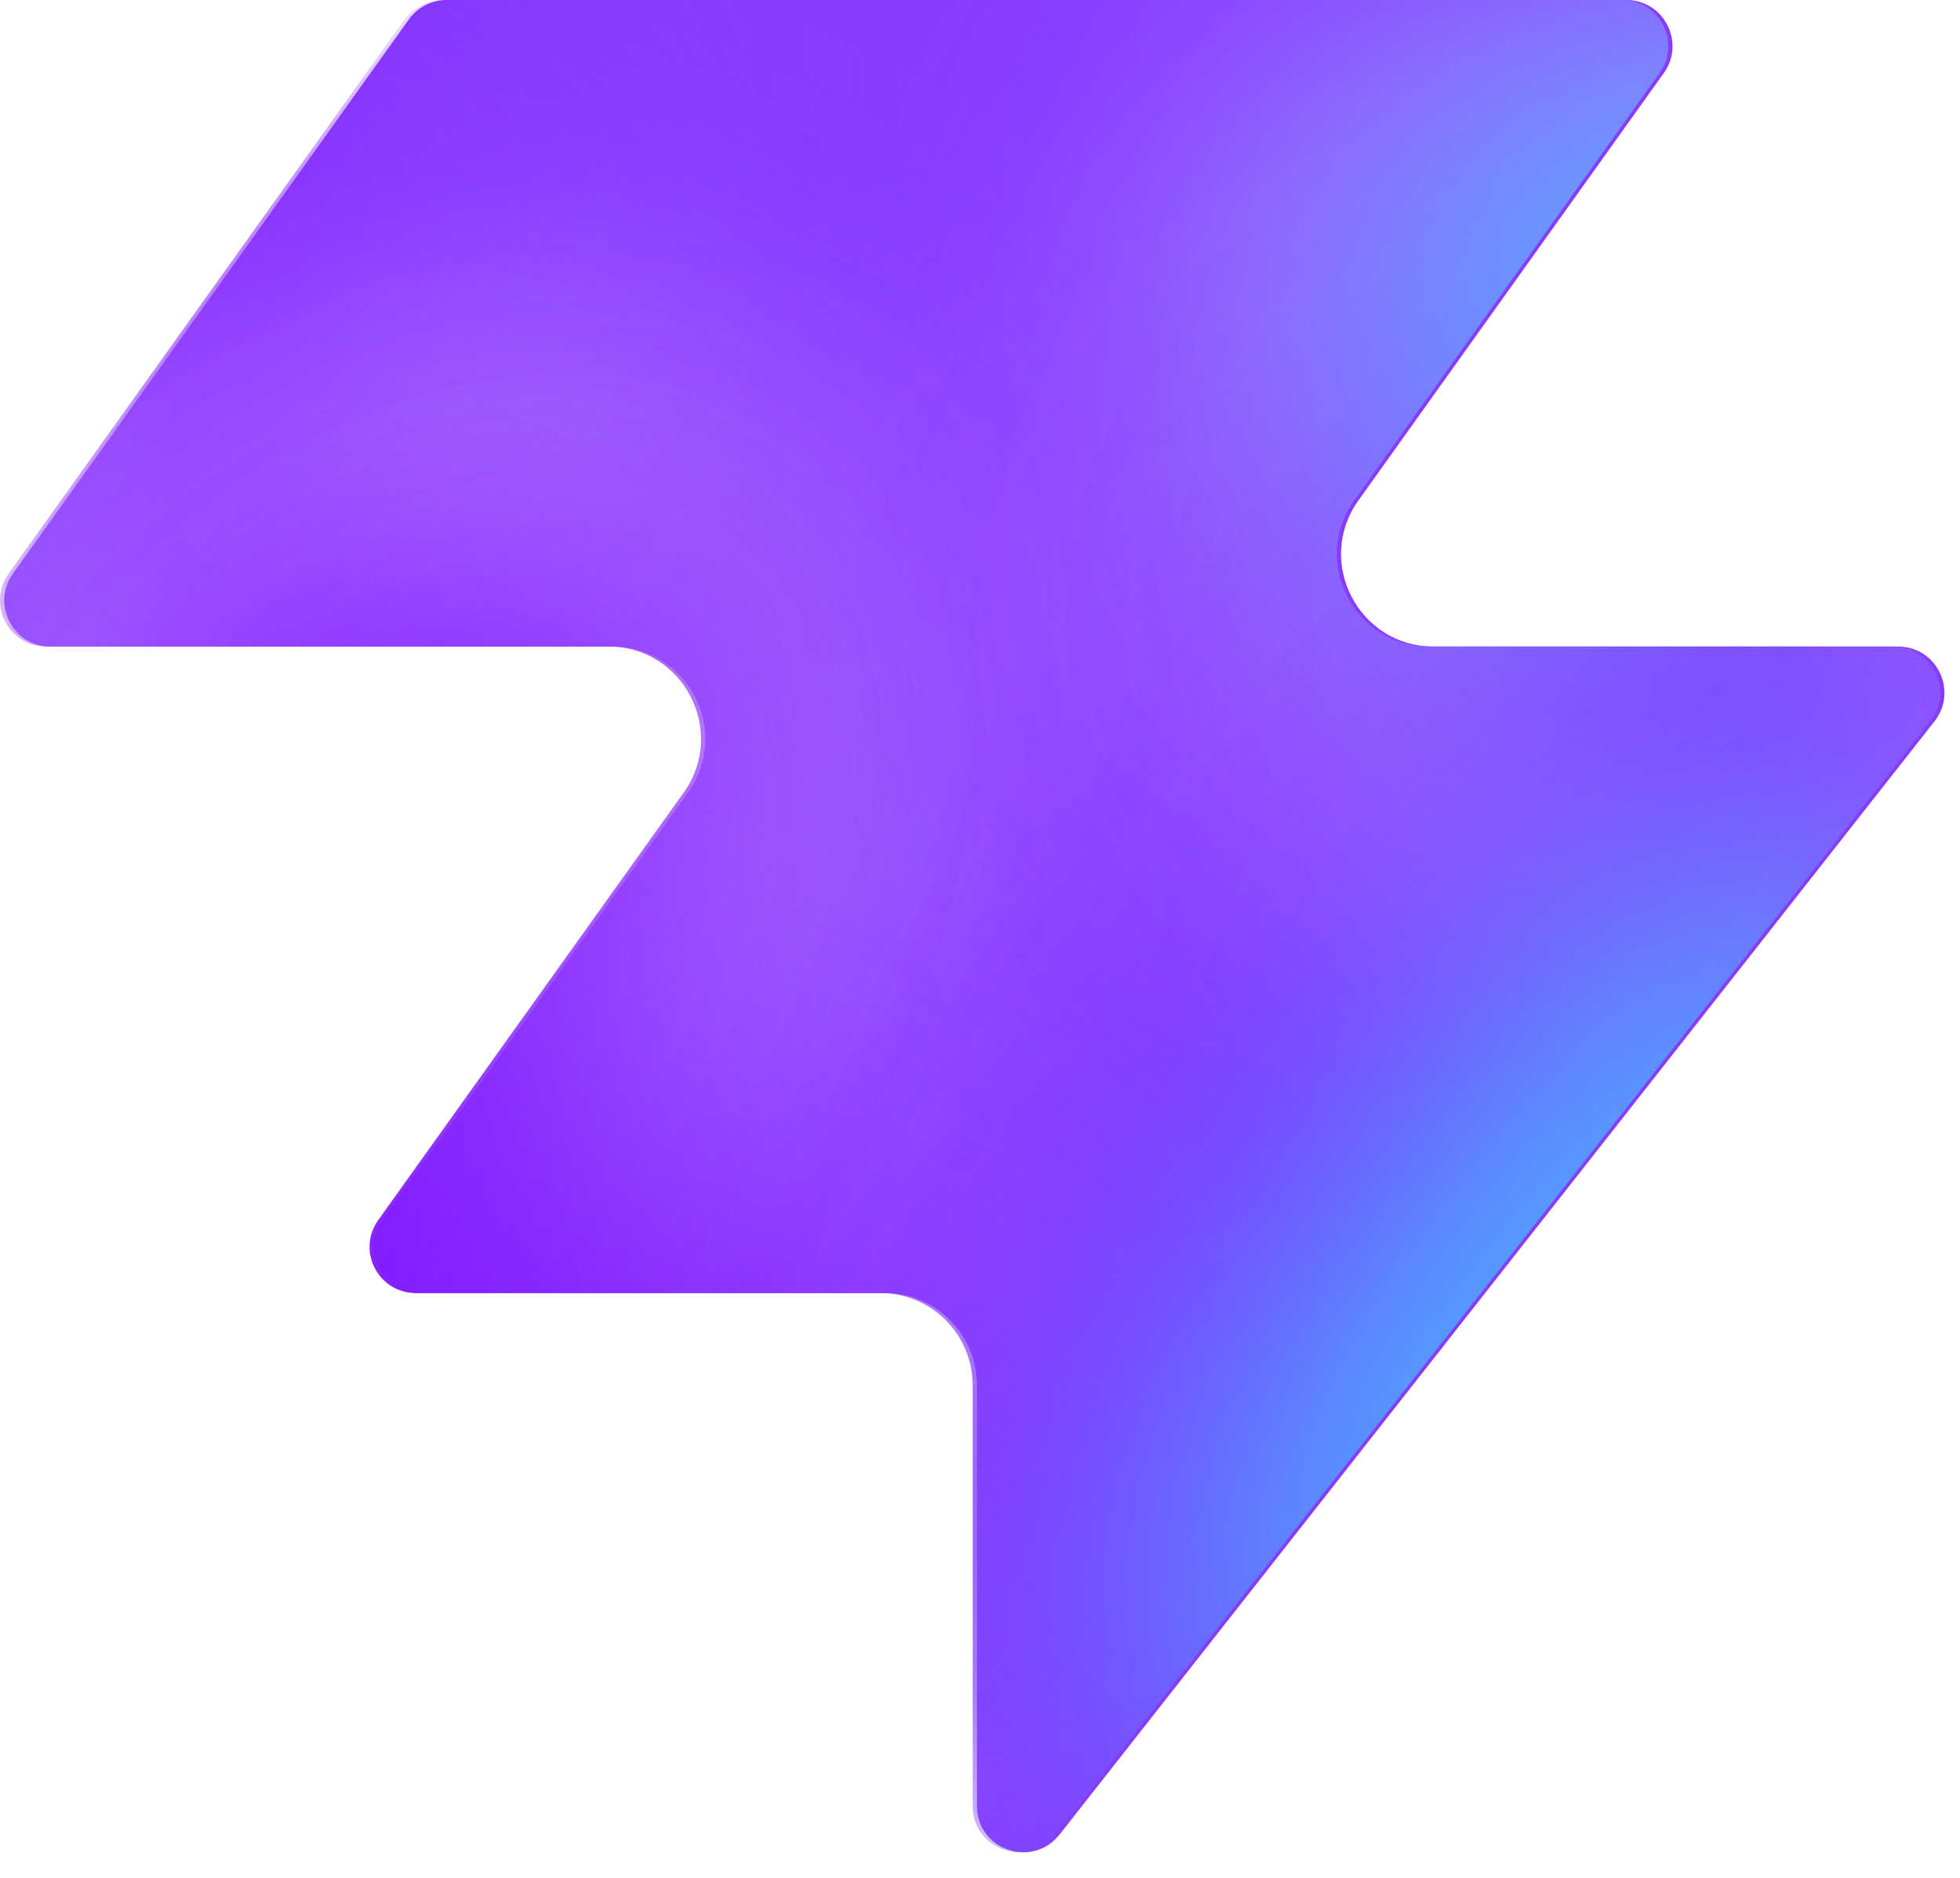
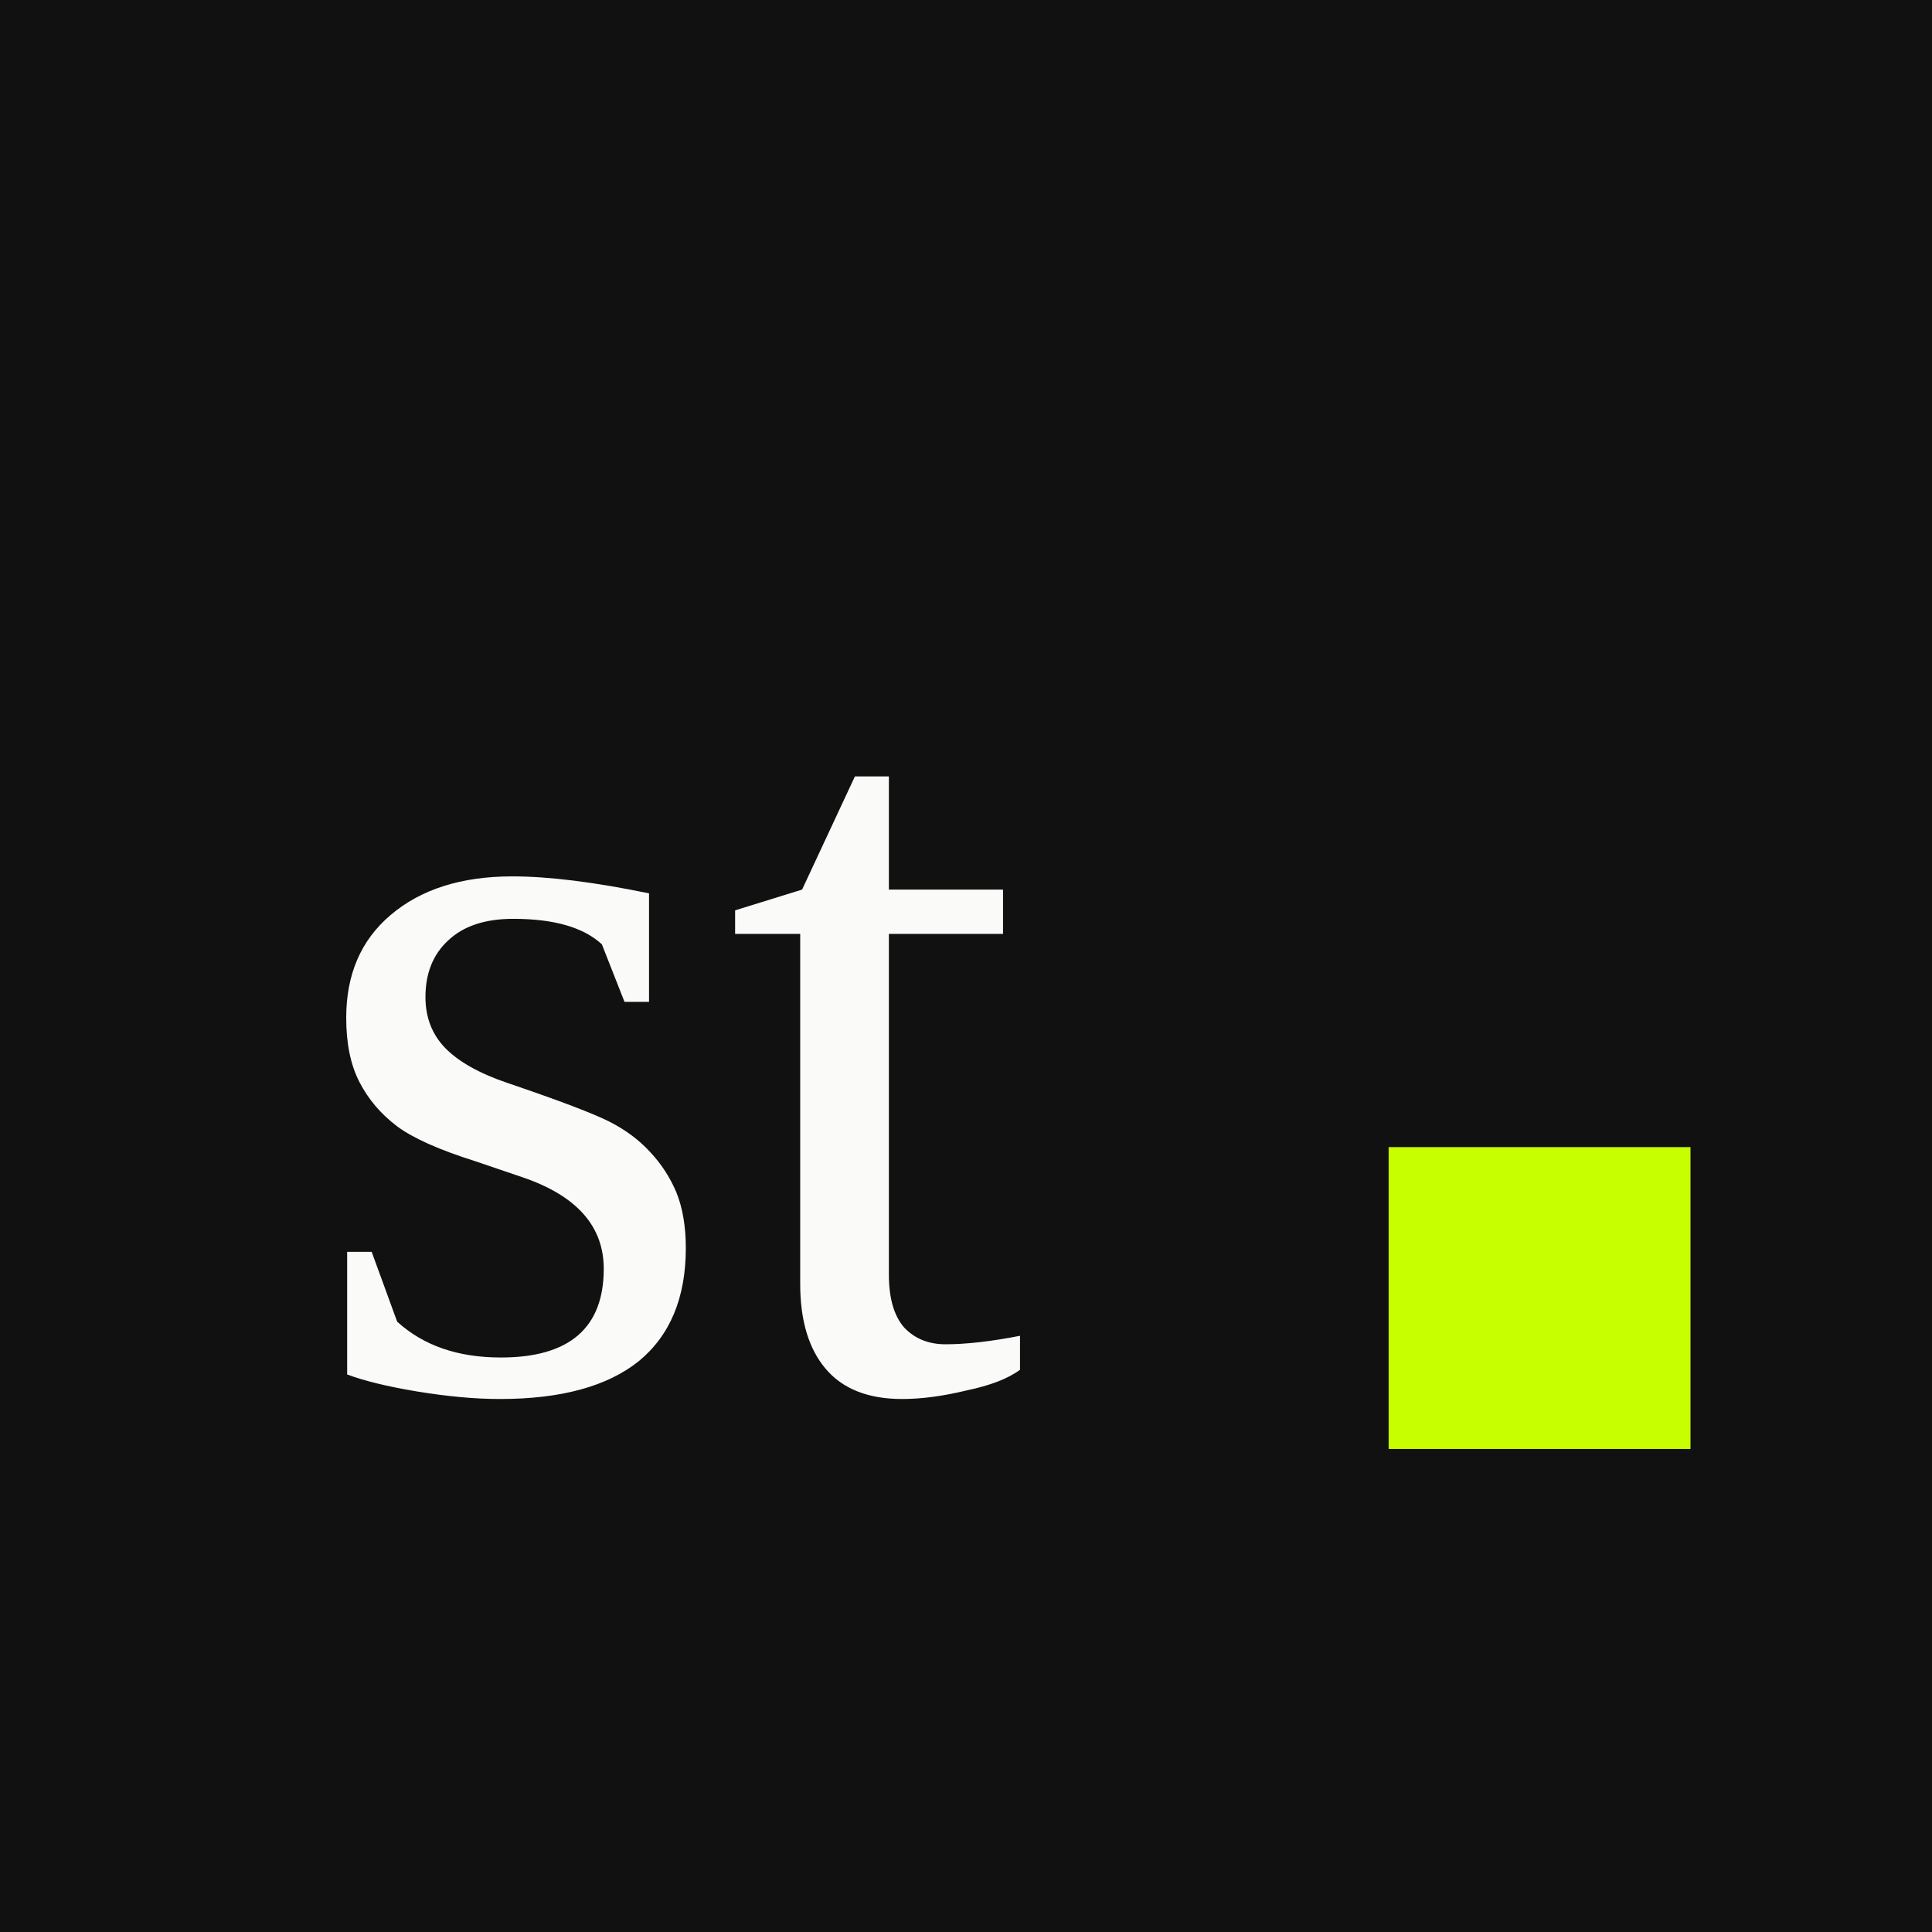
- <svg xmlns="http://www.w3.org/2000/svg" width="48" height="46" fill="none" viewBox="0 0 48 46">
-   <path fill="#863bff" d="M25.946 44.938c-.664.845-2.021.375-2.021-.698V33.937a2.26 2.26 0 0 0-2.262-2.262H10.287c-.92 0-1.456-1.04-.92-1.788l7.48-10.471c1.07-1.497 0-3.578-1.842-3.578H1.237c-.92 0-1.456-1.04-.92-1.788L10.013.474c.214-.297.556-.474.92-.474h28.894c.92 0 1.456 1.04.92 1.788l-7.48 10.471c-1.07 1.498 0 3.579 1.842 3.579h11.377c.943 0 1.473 1.088.89 1.83L25.947 44.94z" style="fill:#863bff;fill:color(display-p3 .525 .23 1);fill-opacity:1" />
-   <mask id="a" width="48" height="46" x="0" y="0" maskUnits="userSpaceOnUse" style="mask-type:alpha">
-     <path fill="#000" d="M25.842 44.938c-.664.844-2.021.375-2.021-.698V33.937a2.26 2.26 0 0 0-2.262-2.262H10.183c-.92 0-1.456-1.04-.92-1.788l7.48-10.471c1.07-1.498 0-3.579-1.842-3.579H1.133c-.92 0-1.456-1.04-.92-1.787L9.91.473c.214-.297.556-.474.92-.474h28.894c.92 0 1.456 1.04.92 1.788l-7.48 10.471c-1.07 1.498 0 3.578 1.842 3.578h11.377c.943 0 1.473 1.088.89 1.832L25.843 44.94z" style="fill:#000;fill-opacity:1" />
-   </mask>
-   <g mask="url(#a)">
-     <g filter="url(#b)">
-       <ellipse cx="5.508" cy="14.704" fill="#ede6ff" rx="5.508" ry="14.704" style="fill:#ede6ff;fill:color(display-p3 .927 .903 1);fill-opacity:1" transform="matrix(.00324 1 1 -.00324 -4.47 31.516)" />
-     </g>
-     <g filter="url(#c)">
-       <ellipse cx="10.399" cy="29.851" fill="#ede6ff" rx="10.399" ry="29.851" style="fill:#ede6ff;fill:color(display-p3 .927 .903 1);fill-opacity:1" transform="matrix(.00324 1 1 -.00324 -39.328 7.883)" />
-     </g>
-     <g filter="url(#d)">
-       <ellipse cx="5.508" cy="30.487" fill="#7e14ff" rx="5.508" ry="30.487" style="fill:#7e14ff;fill:color(display-p3 .492 .077 1);fill-opacity:1" transform="rotate(89.814 -25.913 -14.639)scale(1 -1)" />
-     </g>
-     <g filter="url(#e)">
-       <ellipse cx="5.508" cy="30.599" fill="#7e14ff" rx="5.508" ry="30.599" style="fill:#7e14ff;fill:color(display-p3 .492 .077 1);fill-opacity:1" transform="rotate(89.814 -32.644 -3.334)scale(1 -1)" />
-     </g>
-     <g filter="url(#f)">
-       <ellipse cx="5.508" cy="30.599" fill="#7e14ff" rx="5.508" ry="30.599" style="fill:#7e14ff;fill:color(display-p3 .492 .077 1);fill-opacity:1" transform="matrix(.00324 1 1 -.00324 -34.34 30.47)" />
-     </g>
-     <g filter="url(#g)">
-       <ellipse cx="14.072" cy="22.078" fill="#ede6ff" rx="14.072" ry="22.078" style="fill:#ede6ff;fill:color(display-p3 .927 .903 1);fill-opacity:1" transform="rotate(93.35 24.506 48.493)scale(-1 1)" />
-     </g>
-     <g filter="url(#h)">
-       <ellipse cx="3.47" cy="21.501" fill="#7e14ff" rx="3.47" ry="21.501" style="fill:#7e14ff;fill:color(display-p3 .492 .077 1);fill-opacity:1" transform="rotate(89.009 28.708 47.59)scale(-1 1)" />
-     </g>
-     <g filter="url(#i)">
-       <ellipse cx="3.47" cy="21.501" fill="#7e14ff" rx="3.47" ry="21.501" style="fill:#7e14ff;fill:color(display-p3 .492 .077 1);fill-opacity:1" transform="rotate(89.009 28.708 47.59)scale(-1 1)" />
-     </g>
-     <g filter="url(#j)">
-       <ellipse cx=".387" cy="8.972" fill="#7e14ff" rx="4.407" ry="29.108" style="fill:#7e14ff;fill:color(display-p3 .492 .077 1);fill-opacity:1" transform="rotate(39.51 .387 8.972)" />
-     </g>
-     <g filter="url(#k)">
-       <ellipse cx="47.523" cy="-6.092" fill="#7e14ff" rx="4.407" ry="29.108" style="fill:#7e14ff;fill:color(display-p3 .492 .077 1);fill-opacity:1" transform="rotate(37.892 47.523 -6.092)" />
-     </g>
-     <g filter="url(#l)">
-       <ellipse cx="41.412" cy="6.333" fill="#47bfff" rx="5.971" ry="9.665" style="fill:#47bfff;fill:color(display-p3 .28 .748 1);fill-opacity:1" transform="rotate(37.892 41.412 6.333)" />
-     </g>
-     <g filter="url(#m)">
-       <ellipse cx="-1.879" cy="38.332" fill="#7e14ff" rx="4.407" ry="29.108" style="fill:#7e14ff;fill:color(display-p3 .492 .077 1);fill-opacity:1" transform="rotate(37.892 -1.88 38.332)" />
-     </g>
-     <g filter="url(#n)">
-       <ellipse cx="-1.879" cy="38.332" fill="#7e14ff" rx="4.407" ry="29.108" style="fill:#7e14ff;fill:color(display-p3 .492 .077 1);fill-opacity:1" transform="rotate(37.892 -1.88 38.332)" />
-     </g>
-     <g filter="url(#o)">
-       <ellipse cx="35.651" cy="29.907" fill="#7e14ff" rx="4.407" ry="29.108" style="fill:#7e14ff;fill:color(display-p3 .492 .077 1);fill-opacity:1" transform="rotate(37.892 35.651 29.907)" />
-     </g>
-     <g filter="url(#p)">
-       <ellipse cx="38.418" cy="32.4" fill="#47bfff" rx="5.971" ry="15.297" style="fill:#47bfff;fill:color(display-p3 .28 .748 1);fill-opacity:1" transform="rotate(37.892 38.418 32.4)" />
-     </g>
-   </g>
-   <defs>
-     <filter id="b" width="60.045" height="41.654" x="-19.77" y="16.149" color-interpolation-filters="sRGB" filterUnits="userSpaceOnUse">
-       <feFlood flood-opacity="0" result="BackgroundImageFix" />
-       <feBlend in="SourceGraphic" in2="BackgroundImageFix" result="shape" />
-       <feGaussianBlur result="effect1_foregroundBlur_2002_17158" stdDeviation="7.659" />
-     </filter>
-     <filter id="c" width="90.34" height="51.437" x="-54.613" y="-7.533" color-interpolation-filters="sRGB" filterUnits="userSpaceOnUse">
-       <feFlood flood-opacity="0" result="BackgroundImageFix" />
-       <feBlend in="SourceGraphic" in2="BackgroundImageFix" result="shape" />
-       <feGaussianBlur result="effect1_foregroundBlur_2002_17158" stdDeviation="7.659" />
-     </filter>
-     <filter id="d" width="79.355" height="29.4" x="-49.64" y="2.03" color-interpolation-filters="sRGB" filterUnits="userSpaceOnUse">
-       <feFlood flood-opacity="0" result="BackgroundImageFix" />
-       <feBlend in="SourceGraphic" in2="BackgroundImageFix" result="shape" />
-       <feGaussianBlur result="effect1_foregroundBlur_2002_17158" stdDeviation="4.596" />
-     </filter>
-     <filter id="e" width="79.579" height="29.4" x="-45.045" y="20.029" color-interpolation-filters="sRGB" filterUnits="userSpaceOnUse">
-       <feFlood flood-opacity="0" result="BackgroundImageFix" />
-       <feBlend in="SourceGraphic" in2="BackgroundImageFix" result="shape" />
-       <feGaussianBlur result="effect1_foregroundBlur_2002_17158" stdDeviation="4.596" />
-     </filter>
-     <filter id="f" width="79.579" height="29.4" x="-43.513" y="21.178" color-interpolation-filters="sRGB" filterUnits="userSpaceOnUse">
-       <feFlood flood-opacity="0" result="BackgroundImageFix" />
-       <feBlend in="SourceGraphic" in2="BackgroundImageFix" result="shape" />
-       <feGaussianBlur result="effect1_foregroundBlur_2002_17158" stdDeviation="4.596" />
-     </filter>
-     <filter id="g" width="74.749" height="58.852" x="15.756" y="-17.901" color-interpolation-filters="sRGB" filterUnits="userSpaceOnUse">
-       <feFlood flood-opacity="0" result="BackgroundImageFix" />
-       <feBlend in="SourceGraphic" in2="BackgroundImageFix" result="shape" />
-       <feGaussianBlur result="effect1_foregroundBlur_2002_17158" stdDeviation="7.659" />
-     </filter>
-     <filter id="h" width="61.377" height="25.362" x="23.548" y="2.284" color-interpolation-filters="sRGB" filterUnits="userSpaceOnUse">
-       <feFlood flood-opacity="0" result="BackgroundImageFix" />
-       <feBlend in="SourceGraphic" in2="BackgroundImageFix" result="shape" />
-       <feGaussianBlur result="effect1_foregroundBlur_2002_17158" stdDeviation="4.596" />
-     </filter>
-     <filter id="i" width="61.377" height="25.362" x="23.548" y="2.284" color-interpolation-filters="sRGB" filterUnits="userSpaceOnUse">
-       <feFlood flood-opacity="0" result="BackgroundImageFix" />
-       <feBlend in="SourceGraphic" in2="BackgroundImageFix" result="shape" />
-       <feGaussianBlur result="effect1_foregroundBlur_2002_17158" stdDeviation="4.596" />
-     </filter>
-     <filter id="j" width="56.045" height="63.649" x="-27.636" y="-22.853" color-interpolation-filters="sRGB" filterUnits="userSpaceOnUse">
-       <feFlood flood-opacity="0" result="BackgroundImageFix" />
-       <feBlend in="SourceGraphic" in2="BackgroundImageFix" result="shape" />
-       <feGaussianBlur result="effect1_foregroundBlur_2002_17158" stdDeviation="4.596" />
-     </filter>
-     <filter id="k" width="54.814" height="64.646" x="20.116" y="-38.415" color-interpolation-filters="sRGB" filterUnits="userSpaceOnUse">
-       <feFlood flood-opacity="0" result="BackgroundImageFix" />
-       <feBlend in="SourceGraphic" in2="BackgroundImageFix" result="shape" />
-       <feGaussianBlur result="effect1_foregroundBlur_2002_17158" stdDeviation="4.596" />
-     </filter>
-     <filter id="l" width="33.541" height="35.313" x="24.641" y="-11.323" color-interpolation-filters="sRGB" filterUnits="userSpaceOnUse">
-       <feFlood flood-opacity="0" result="BackgroundImageFix" />
-       <feBlend in="SourceGraphic" in2="BackgroundImageFix" result="shape" />
-       <feGaussianBlur result="effect1_foregroundBlur_2002_17158" stdDeviation="4.596" />
-     </filter>
-     <filter id="m" width="54.814" height="64.646" x="-29.286" y="6.009" color-interpolation-filters="sRGB" filterUnits="userSpaceOnUse">
-       <feFlood flood-opacity="0" result="BackgroundImageFix" />
-       <feBlend in="SourceGraphic" in2="BackgroundImageFix" result="shape" />
-       <feGaussianBlur result="effect1_foregroundBlur_2002_17158" stdDeviation="4.596" />
-     </filter>
-     <filter id="n" width="54.814" height="64.646" x="-29.286" y="6.009" color-interpolation-filters="sRGB" filterUnits="userSpaceOnUse">
-       <feFlood flood-opacity="0" result="BackgroundImageFix" />
-       <feBlend in="SourceGraphic" in2="BackgroundImageFix" result="shape" />
-       <feGaussianBlur result="effect1_foregroundBlur_2002_17158" stdDeviation="4.596" />
-     </filter>
-     <filter id="o" width="54.814" height="64.646" x="8.244" y="-2.416" color-interpolation-filters="sRGB" filterUnits="userSpaceOnUse">
-       <feFlood flood-opacity="0" result="BackgroundImageFix" />
-       <feBlend in="SourceGraphic" in2="BackgroundImageFix" result="shape" />
-       <feGaussianBlur result="effect1_foregroundBlur_2002_17158" stdDeviation="4.596" />
-     </filter>
-     <filter id="p" width="39.409" height="43.623" x="18.713" y="10.588" color-interpolation-filters="sRGB" filterUnits="userSpaceOnUse">
-       <feFlood flood-opacity="0" result="BackgroundImageFix" />
-       <feBlend in="SourceGraphic" in2="BackgroundImageFix" result="shape" />
-       <feGaussianBlur result="effect1_foregroundBlur_2002_17158" stdDeviation="4.596" />
-     </filter>
-   </defs>
+ <svg xmlns="http://www.w3.org/2000/svg" viewBox="0 0 32 32">
+   <rect width="32" height="32" fill="#111111" />
+   <text x="5" y="23" font-family="Georgia,'Times New Roman',serif" font-size="18" font-weight="400" fill="#FAFAF8">st</text>
+   <rect x="23" y="19" width="5" height="5" fill="#C8FF00" />
</svg>
